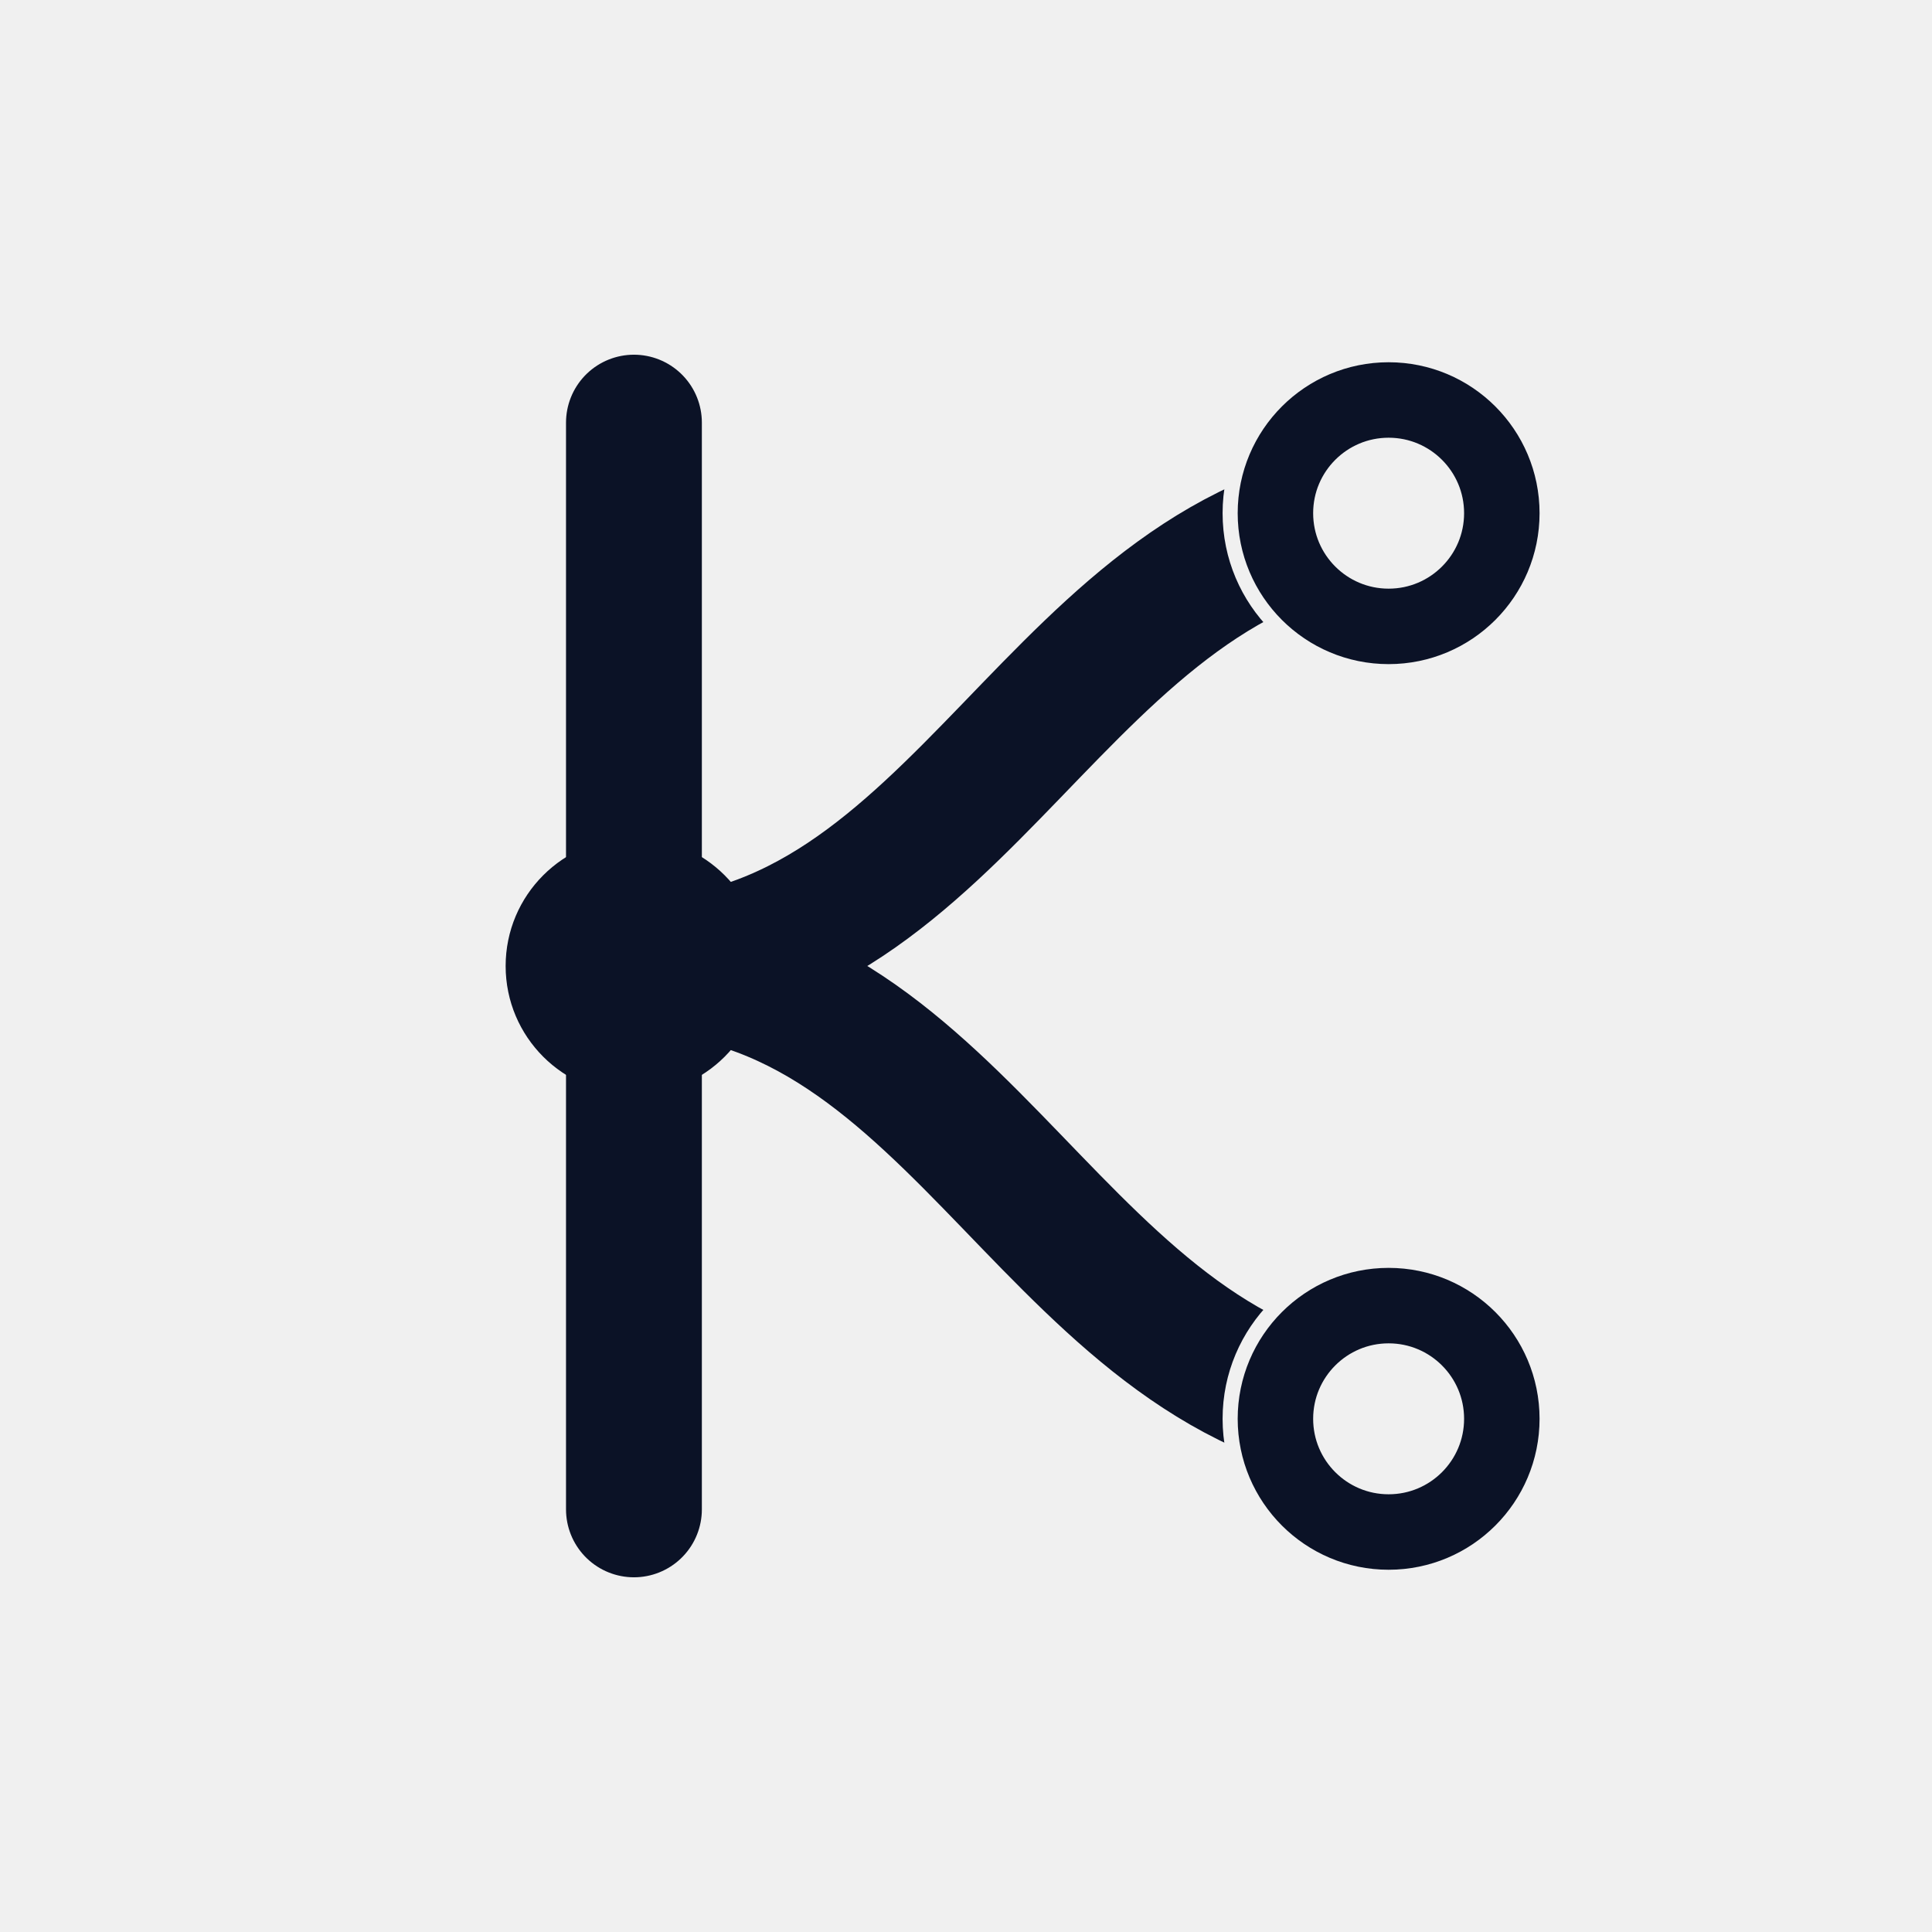
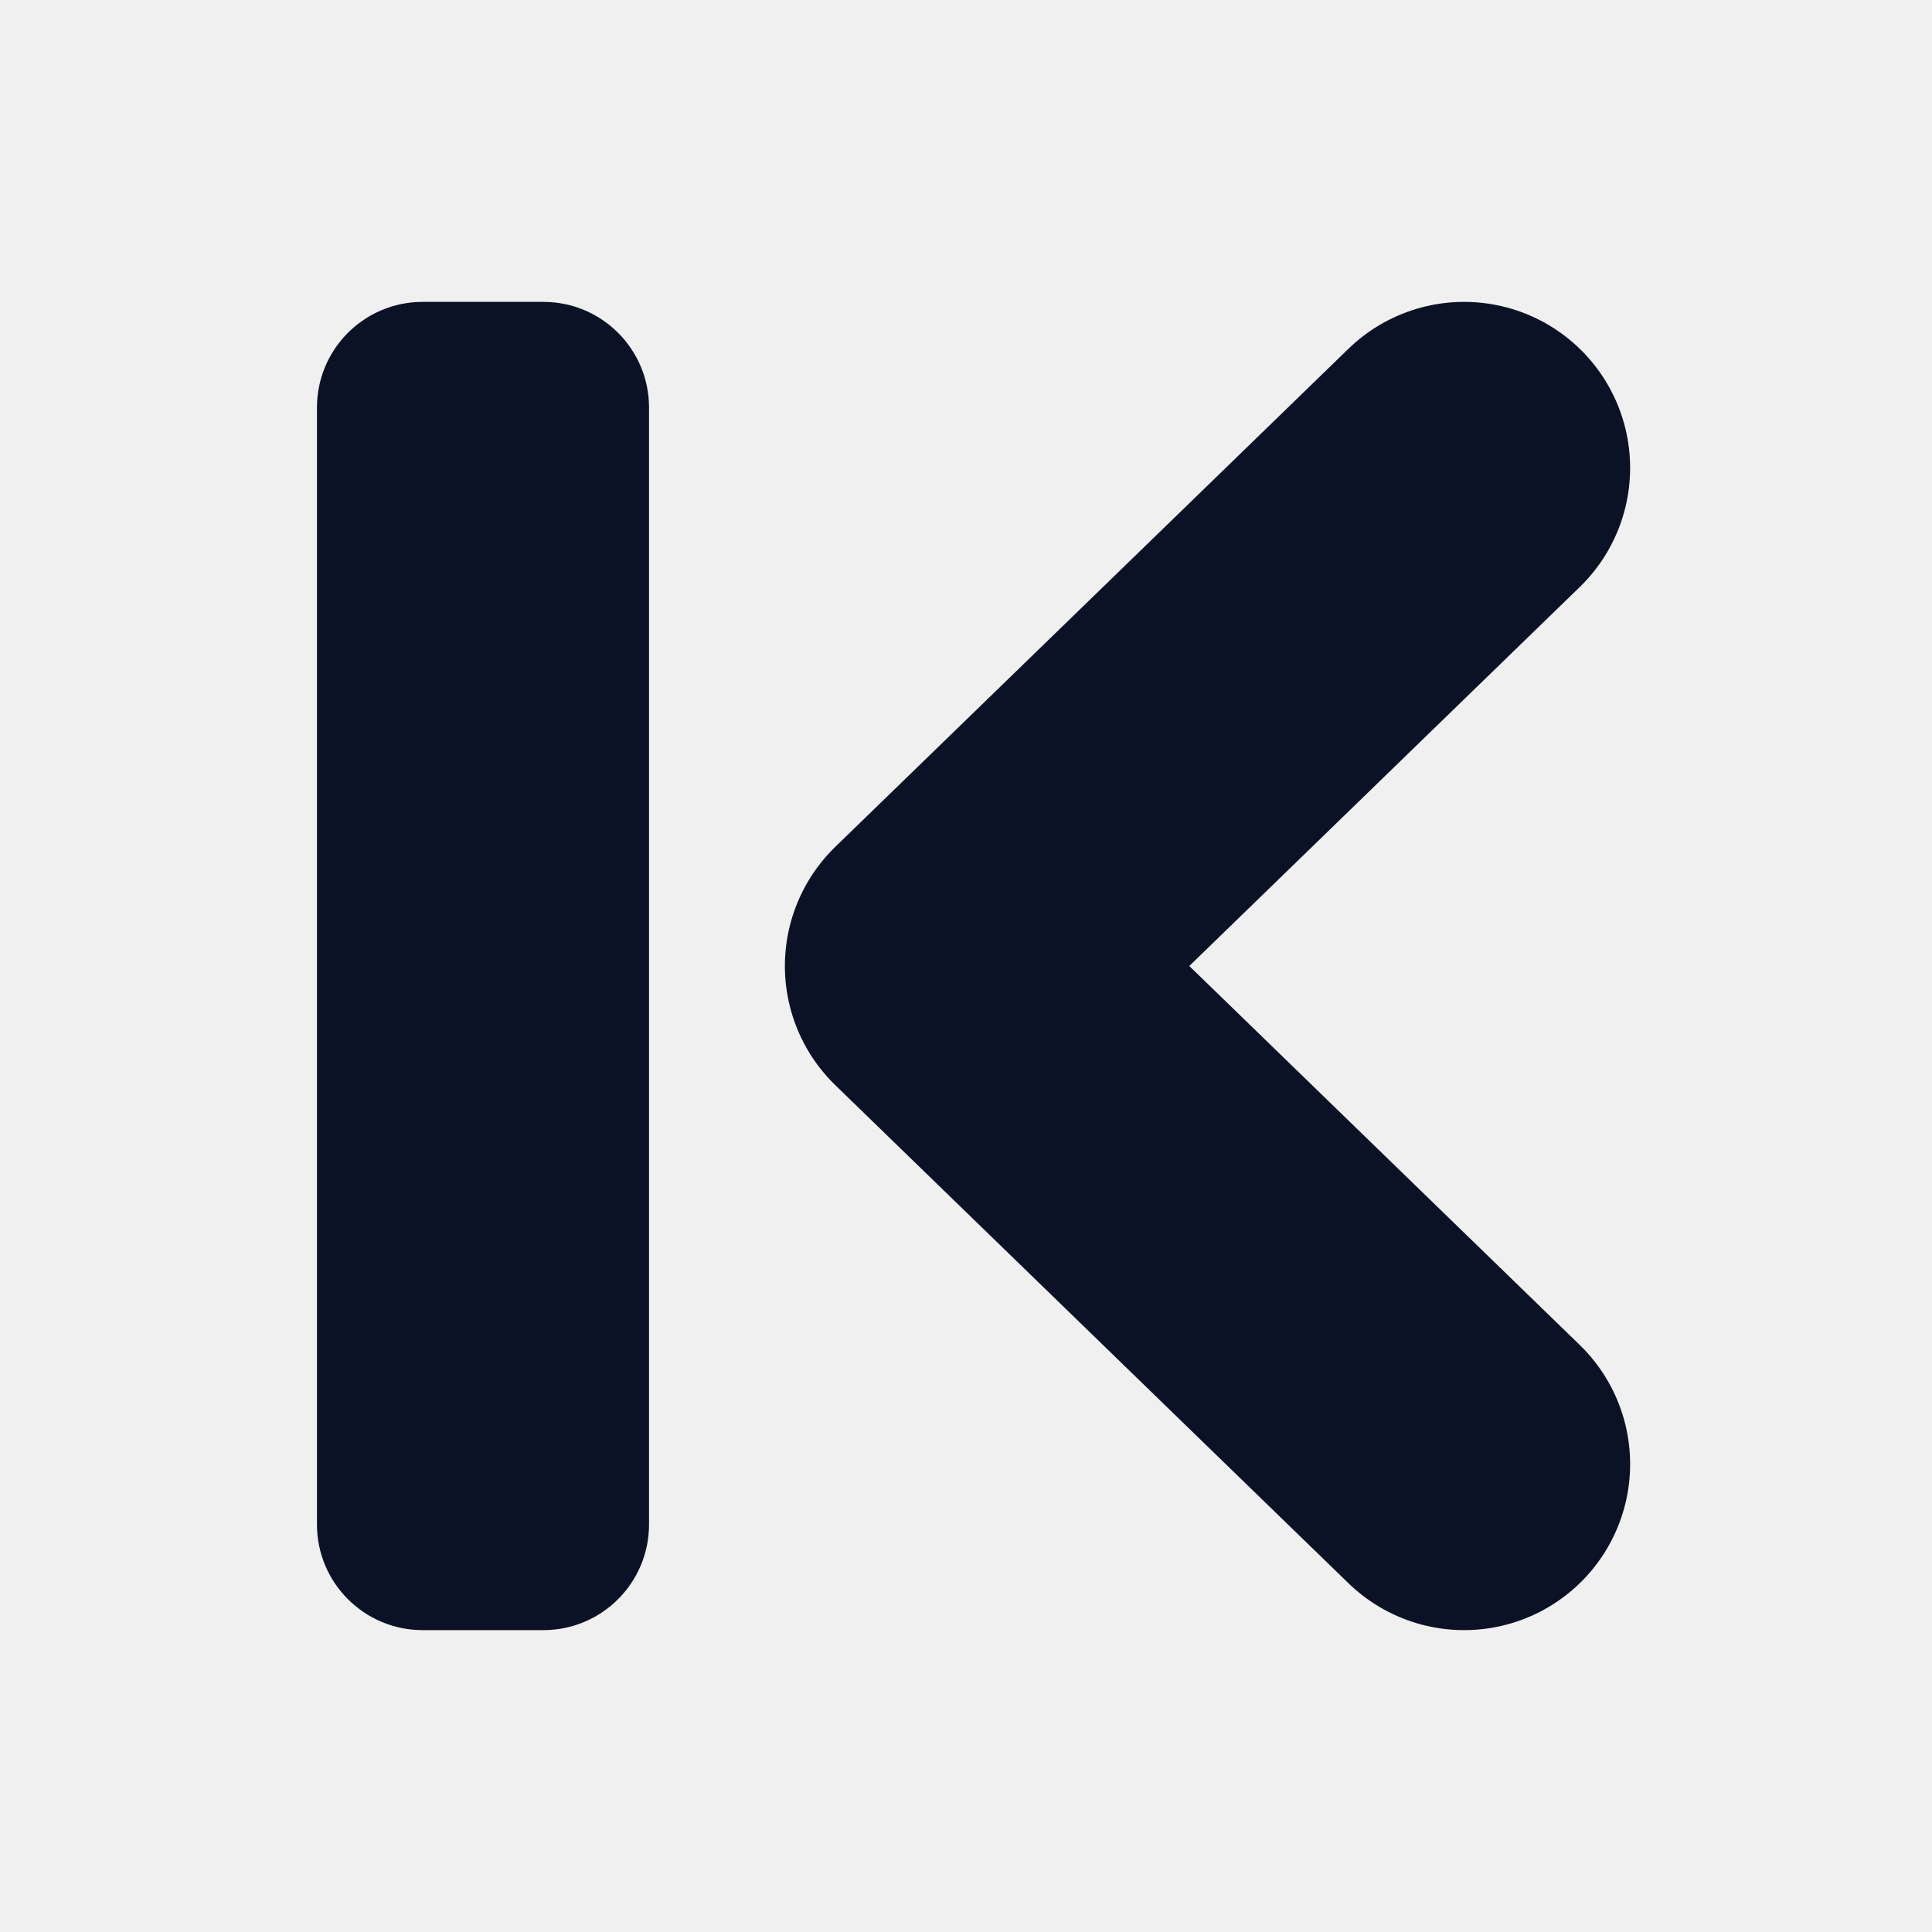
<svg xmlns="http://www.w3.org/2000/svg" viewBox="0 0 128 128" width="128" height="128" role="img" aria-labelledby="t">
-   <mask id="k">
-     <rect width="128" height="128" fill="#fff" />
-     <circle cx="92" cy="34" r="11" fill="#000" />
-     <circle cx="92" cy="94" r="11" fill="#000" />
-   </mask>
-   <g fill="none" stroke="#0B1226" stroke-width="9" stroke-linecap="round" mask="url(#k)">
-     <path d="M42 28V100" />
-     <path d="M42 64C64 64 70 36 92 34" />
-     <path d="M42 64C64 64 70 92 92 94" />
-   </g>
-   <circle cx="42" cy="64" r="8.5" fill="#0B1226" />
-   <circle cx="92" cy="34" r="7.5" fill="none" stroke="#0B1226" stroke-width="5" />
-   <circle cx="92" cy="94" r="7.5" fill="none" stroke="#0B1226" stroke-width="5" />
+   <rect x="21" y="20" width="22" height="88" rx="7" fill="#0B1226" />
+   <path d="M97 31 L63 64 L97 97" fill="none" stroke="#0B1226" stroke-width="22" stroke-linejoin="round" stroke-linecap="round" />
</svg>
